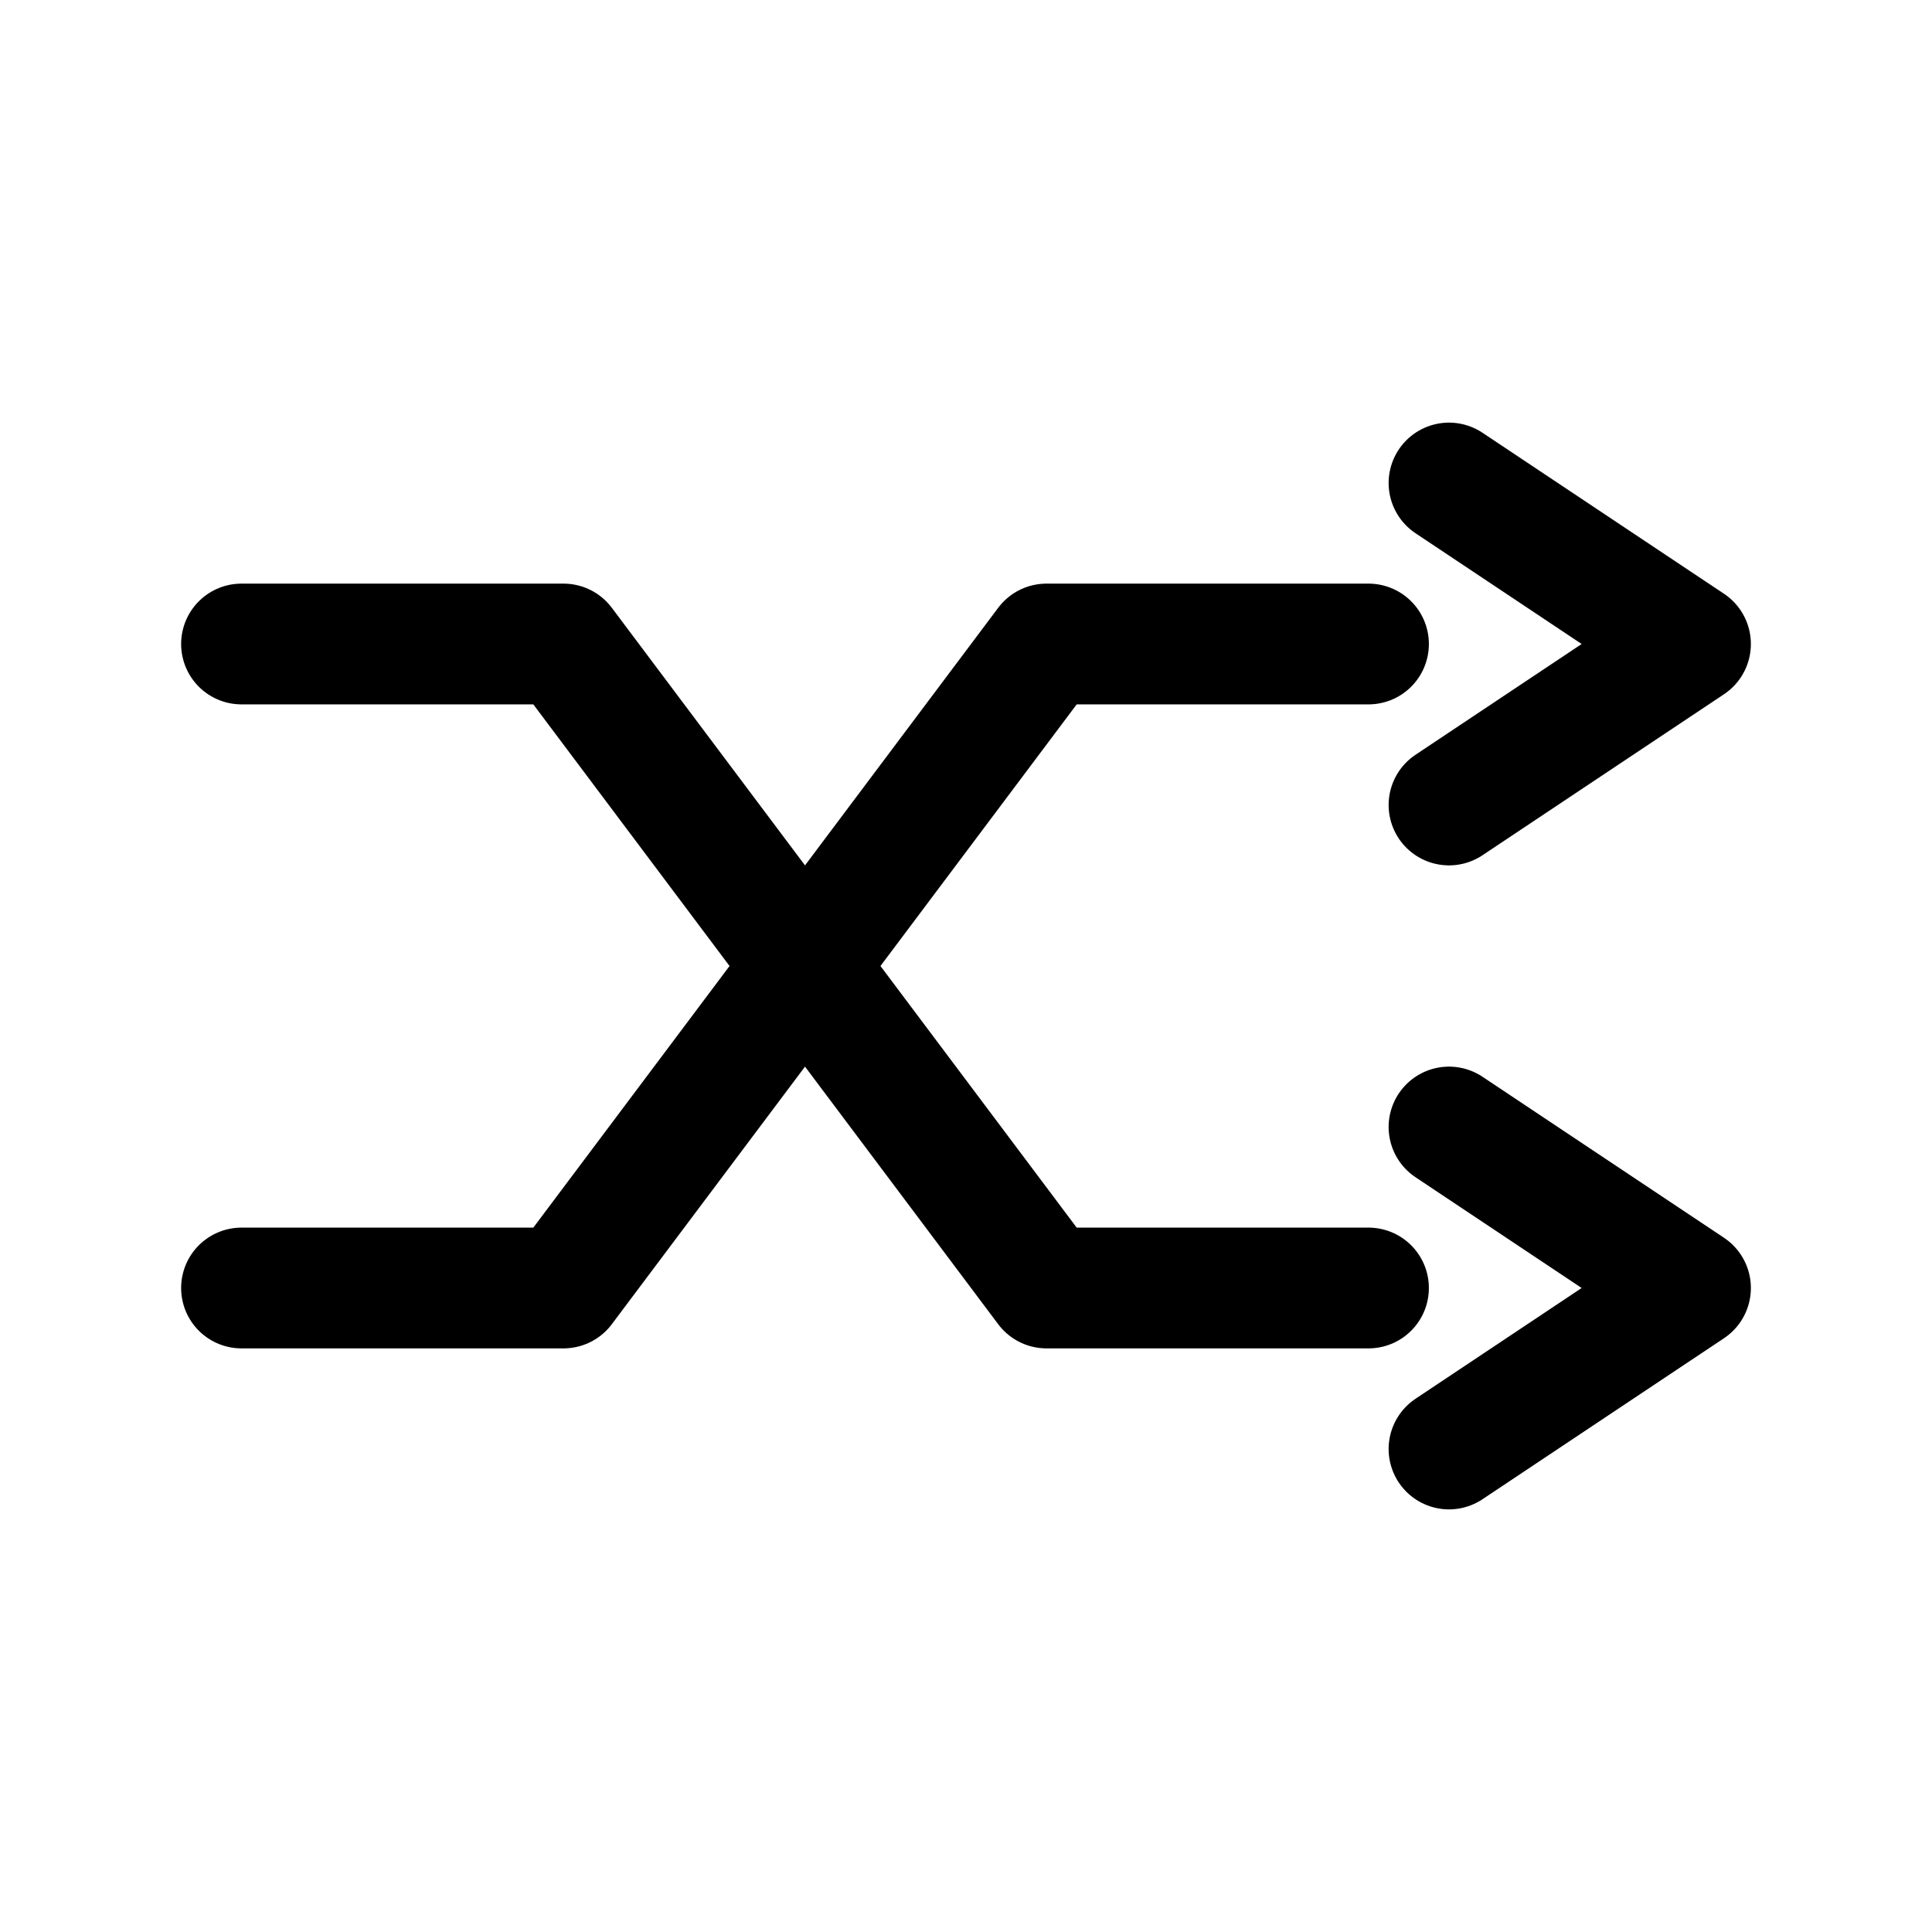
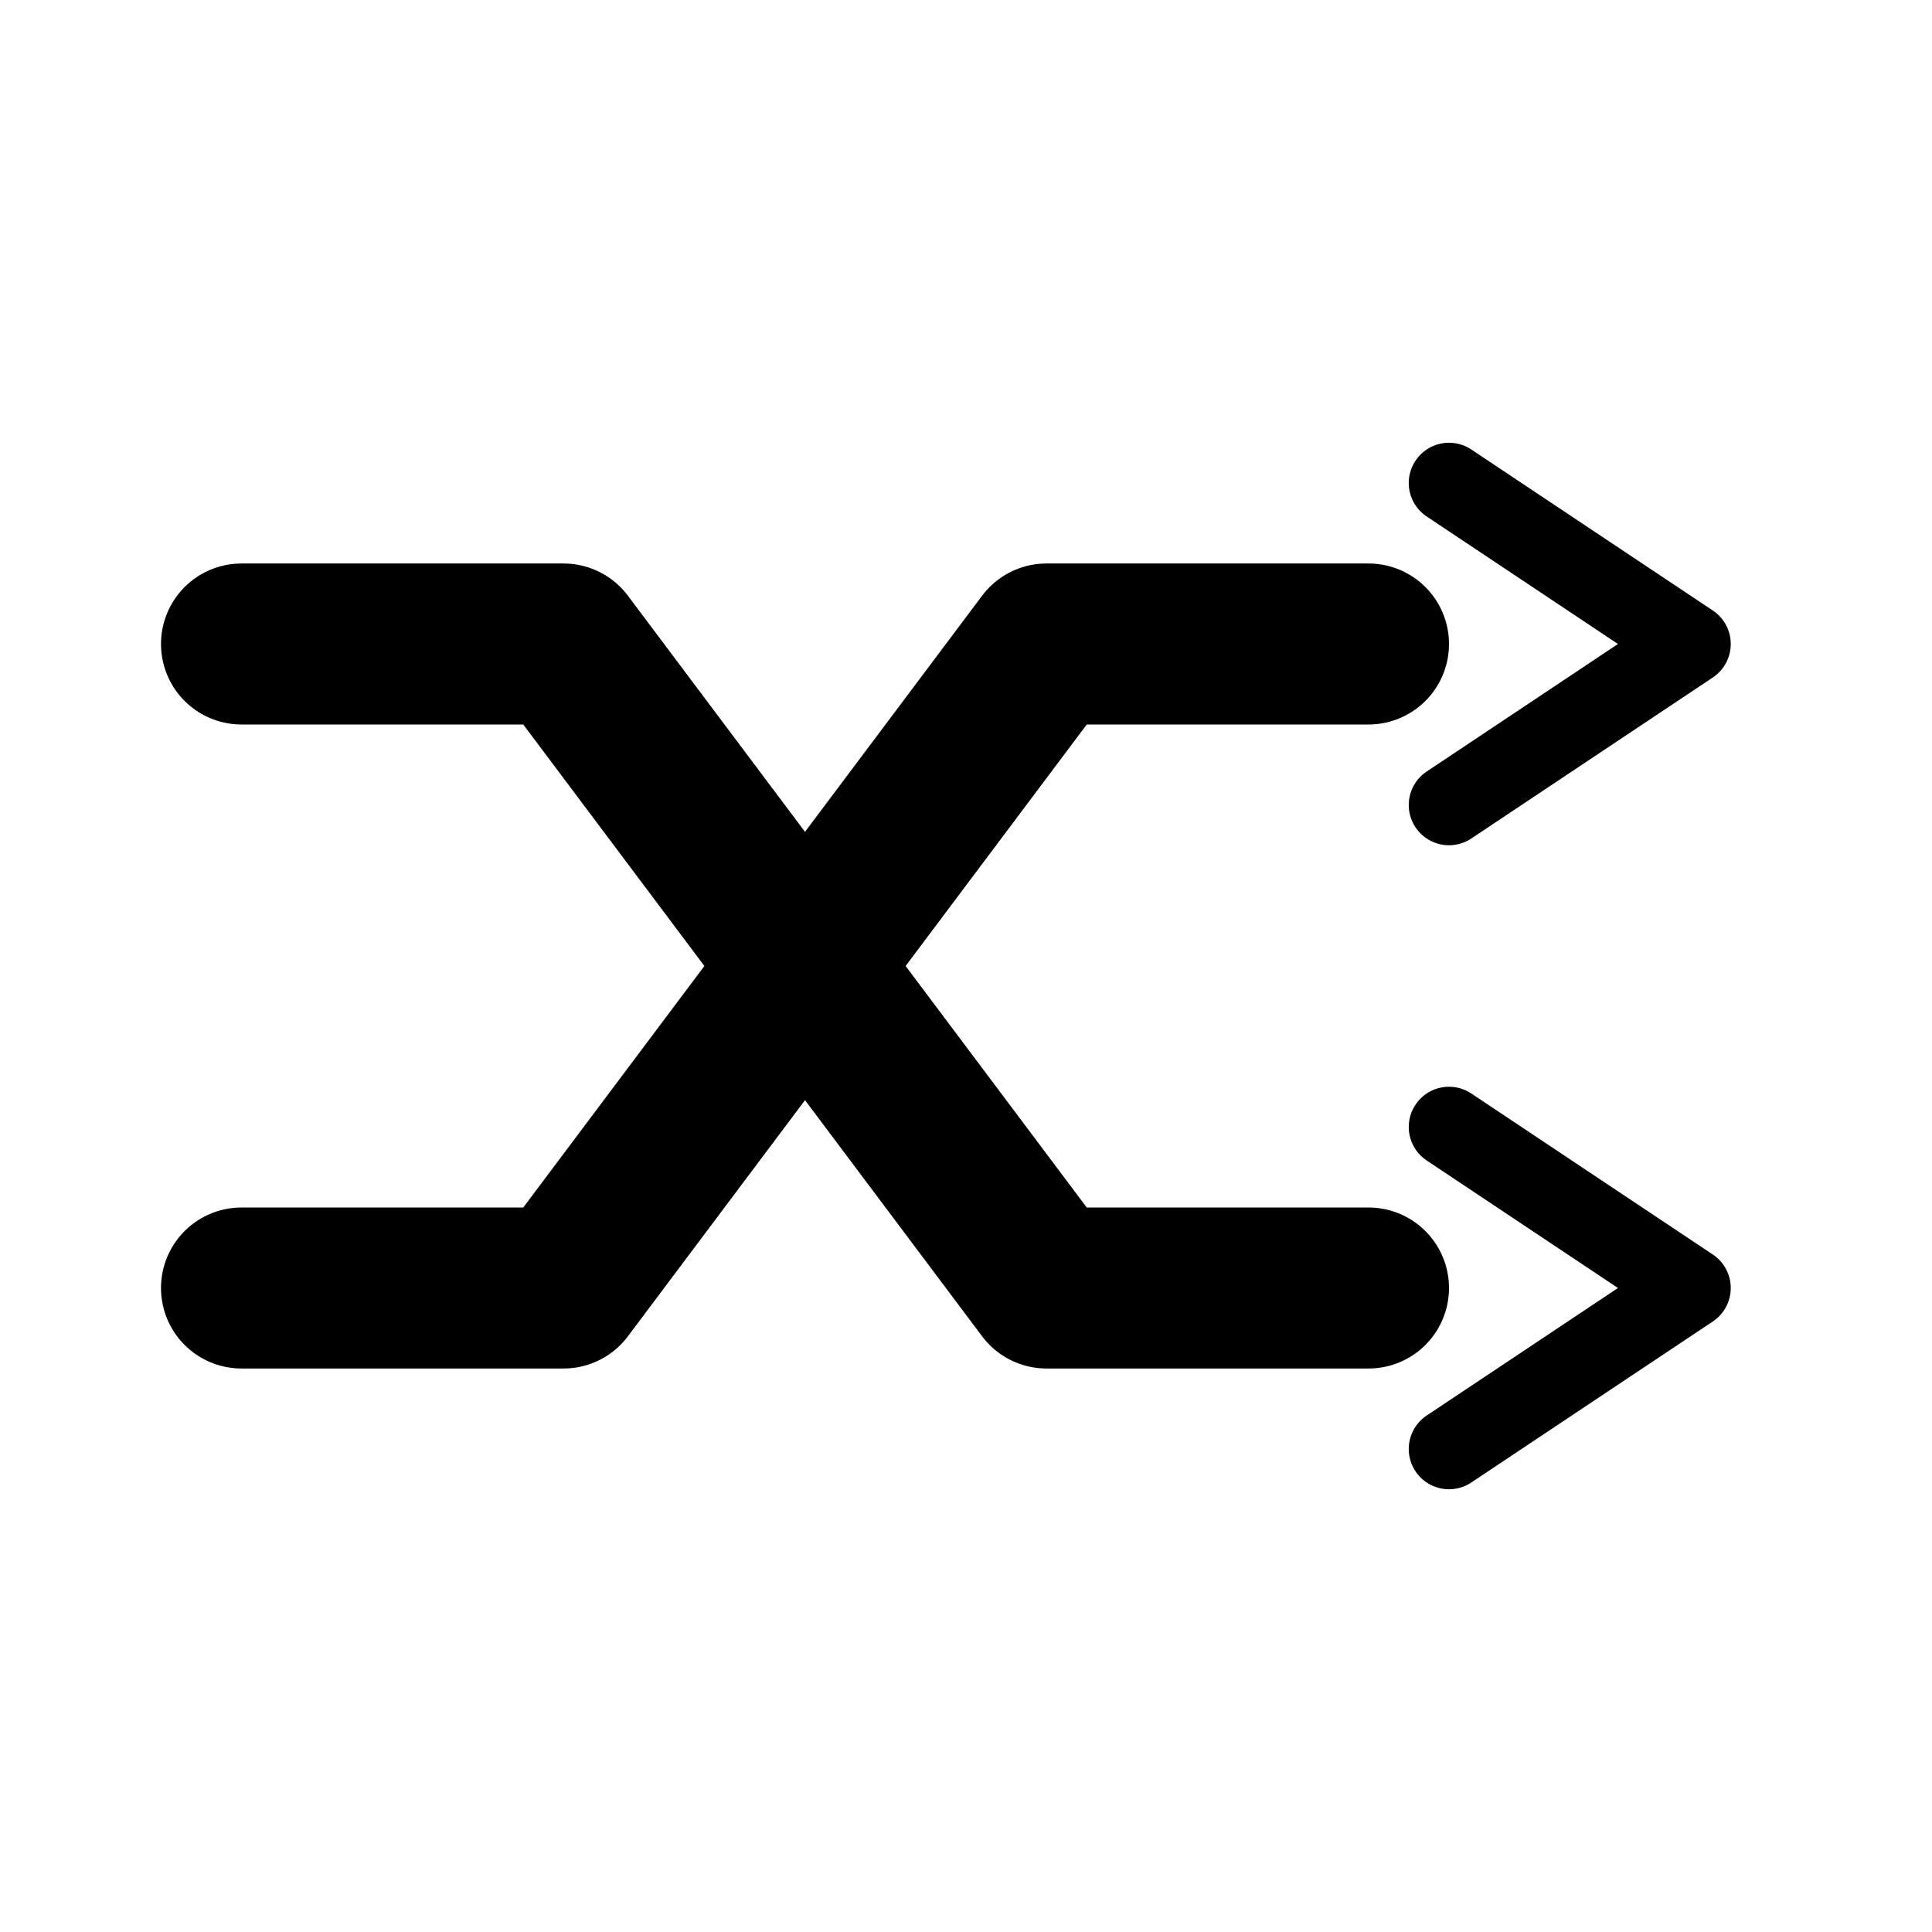
- <svg xmlns="http://www.w3.org/2000/svg" width="24" height="24" viewBox="0 0 24 24" fill="none" stroke="currentColor" stroke-width="1.5" stroke-linecap="round" stroke-linejoin="round">
-   <path d="M3 8h4l6 8h4" />
-   <path d="M3 16h4l6-8h4" />
-   <polyline points="18 6 21 8 18 10" />
-   <polyline points="18 14 21 16 18 18" />
+ <svg xmlns="http://www.w3.org/2000/svg" width="24" height="24" viewBox="0 0 24 24" fill="none" stroke="currentColor" stroke-linecap="round" stroke-linejoin="round">
+   <g stroke-width="2">
+     <path d="M3 8h4l6 8h4" />
+     <path d="M3 16h4l6-8h4" />
+   </g>
+   <g stroke-width="1">
+     <polyline points="18 6 21 8 18 10" />
+     <polyline points="18 14 21 16 18 18" />
+   </g>
</svg>
